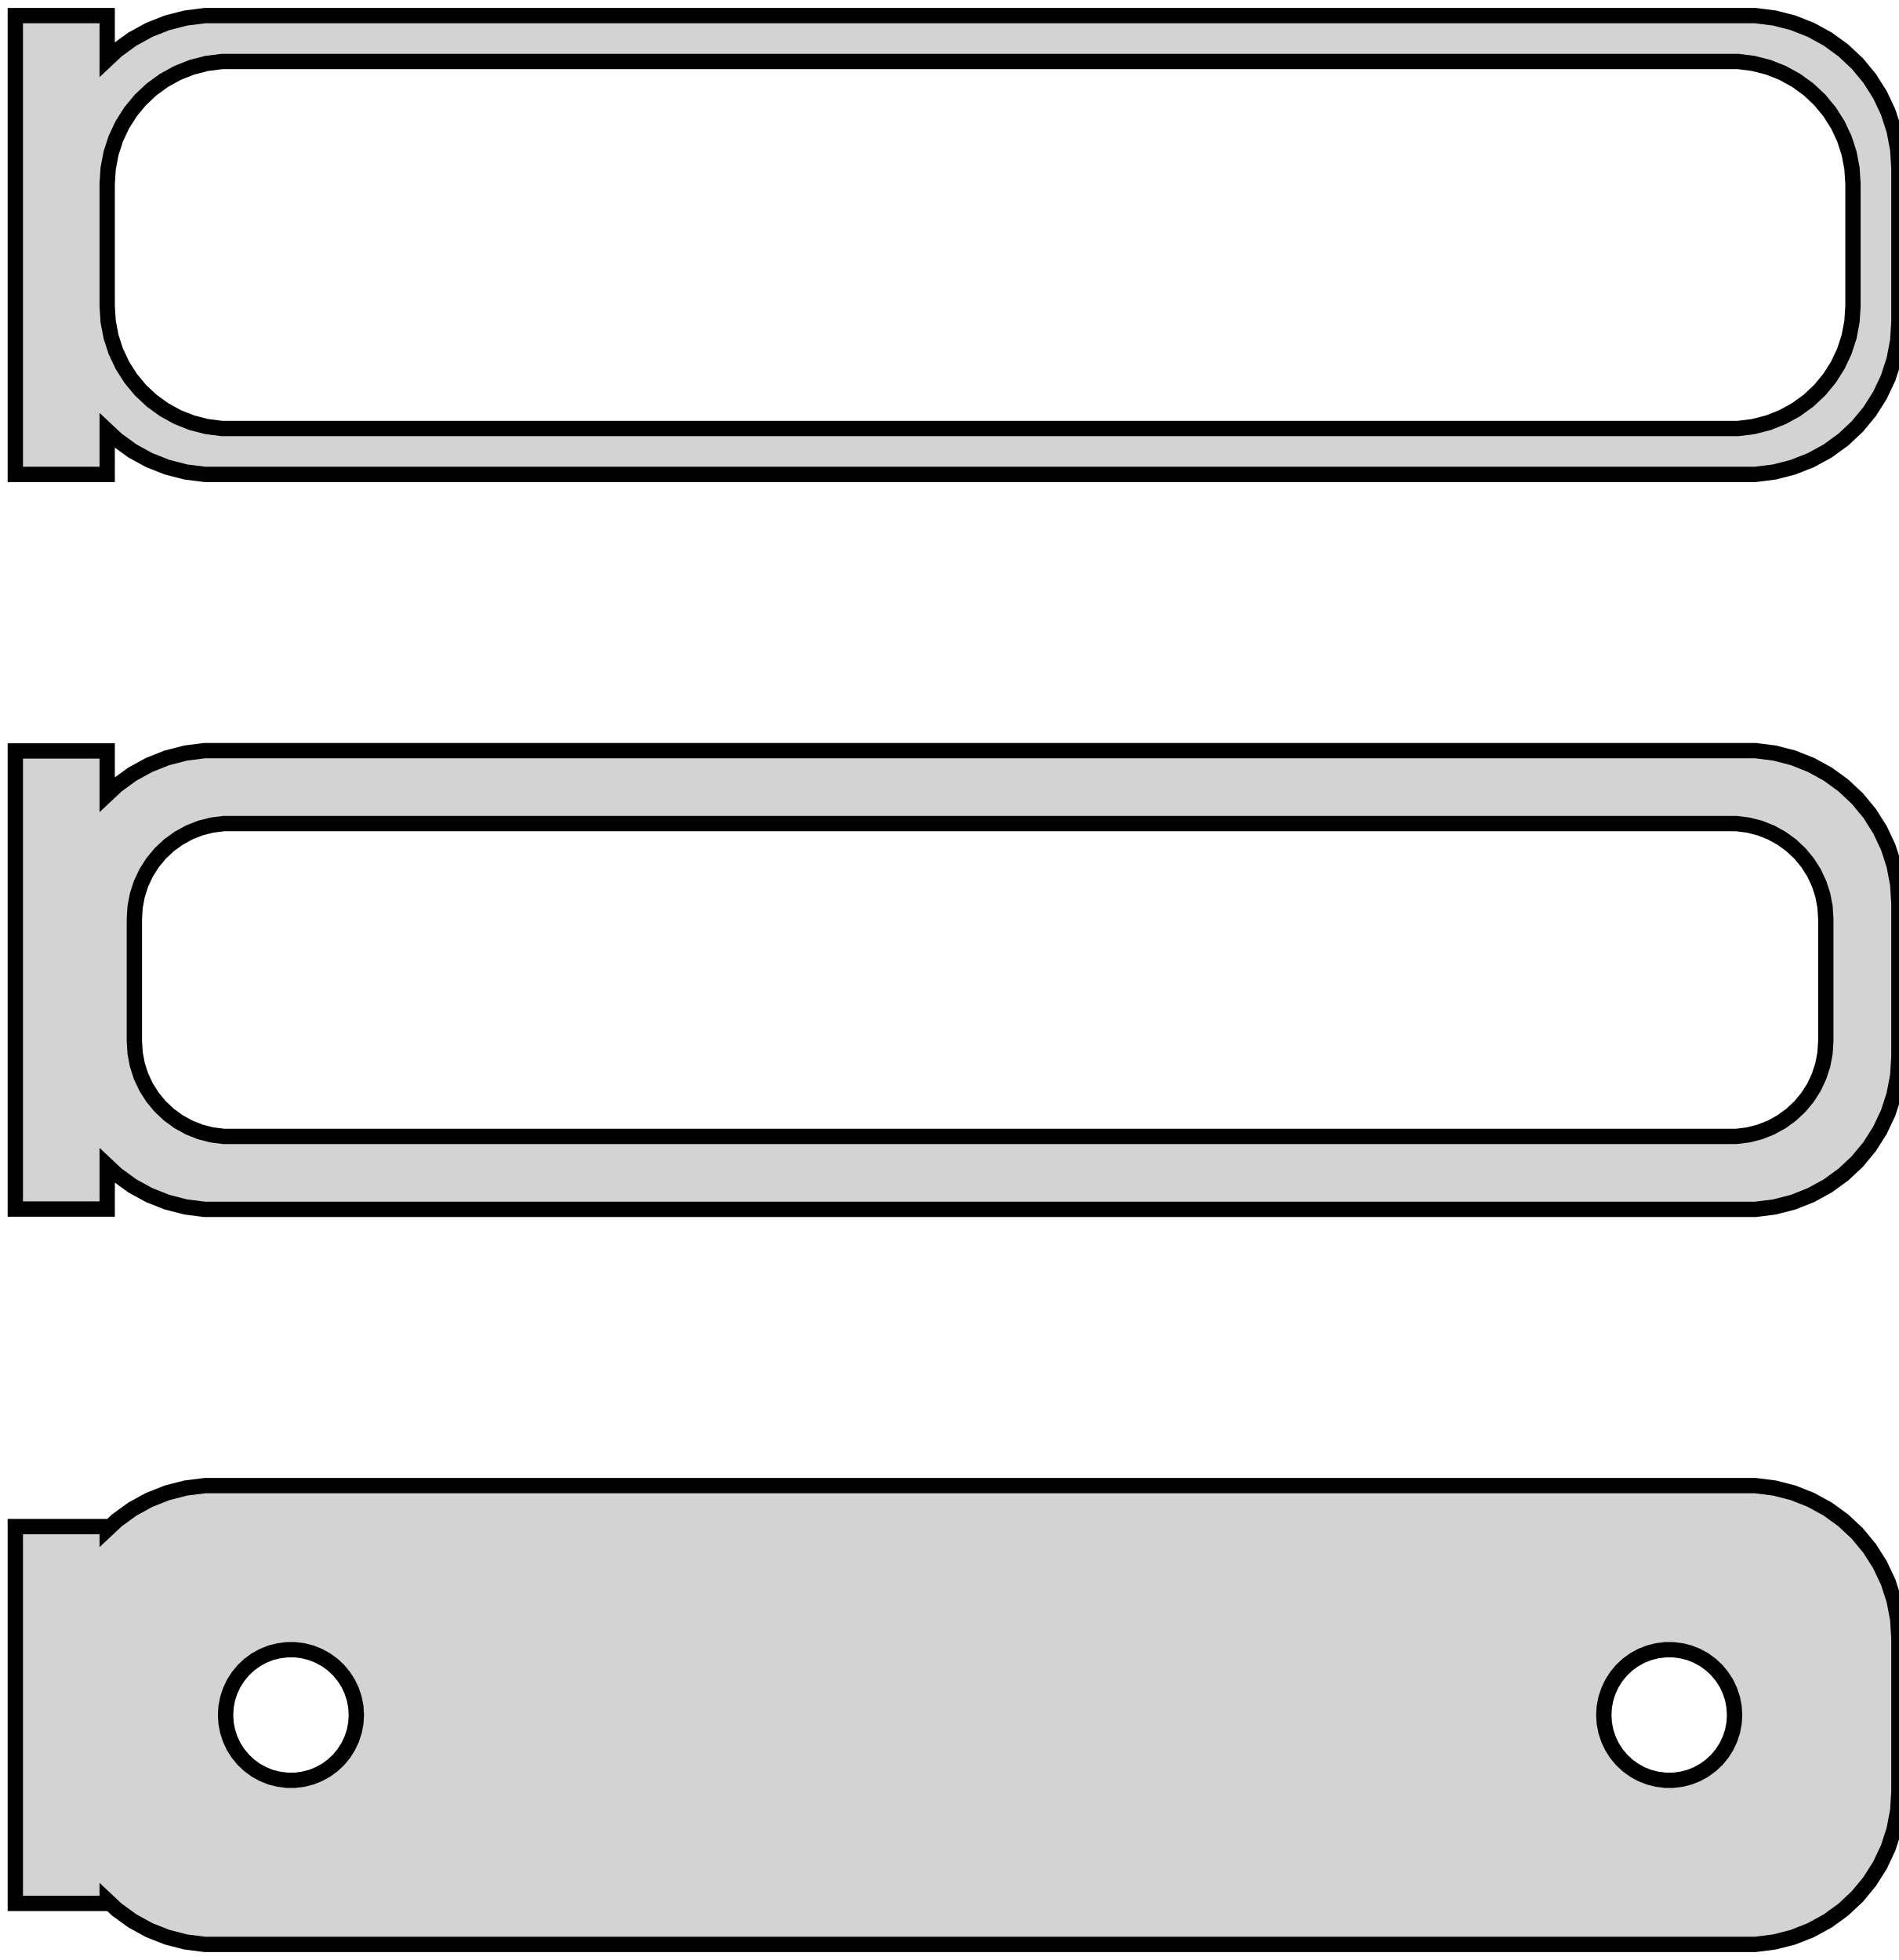
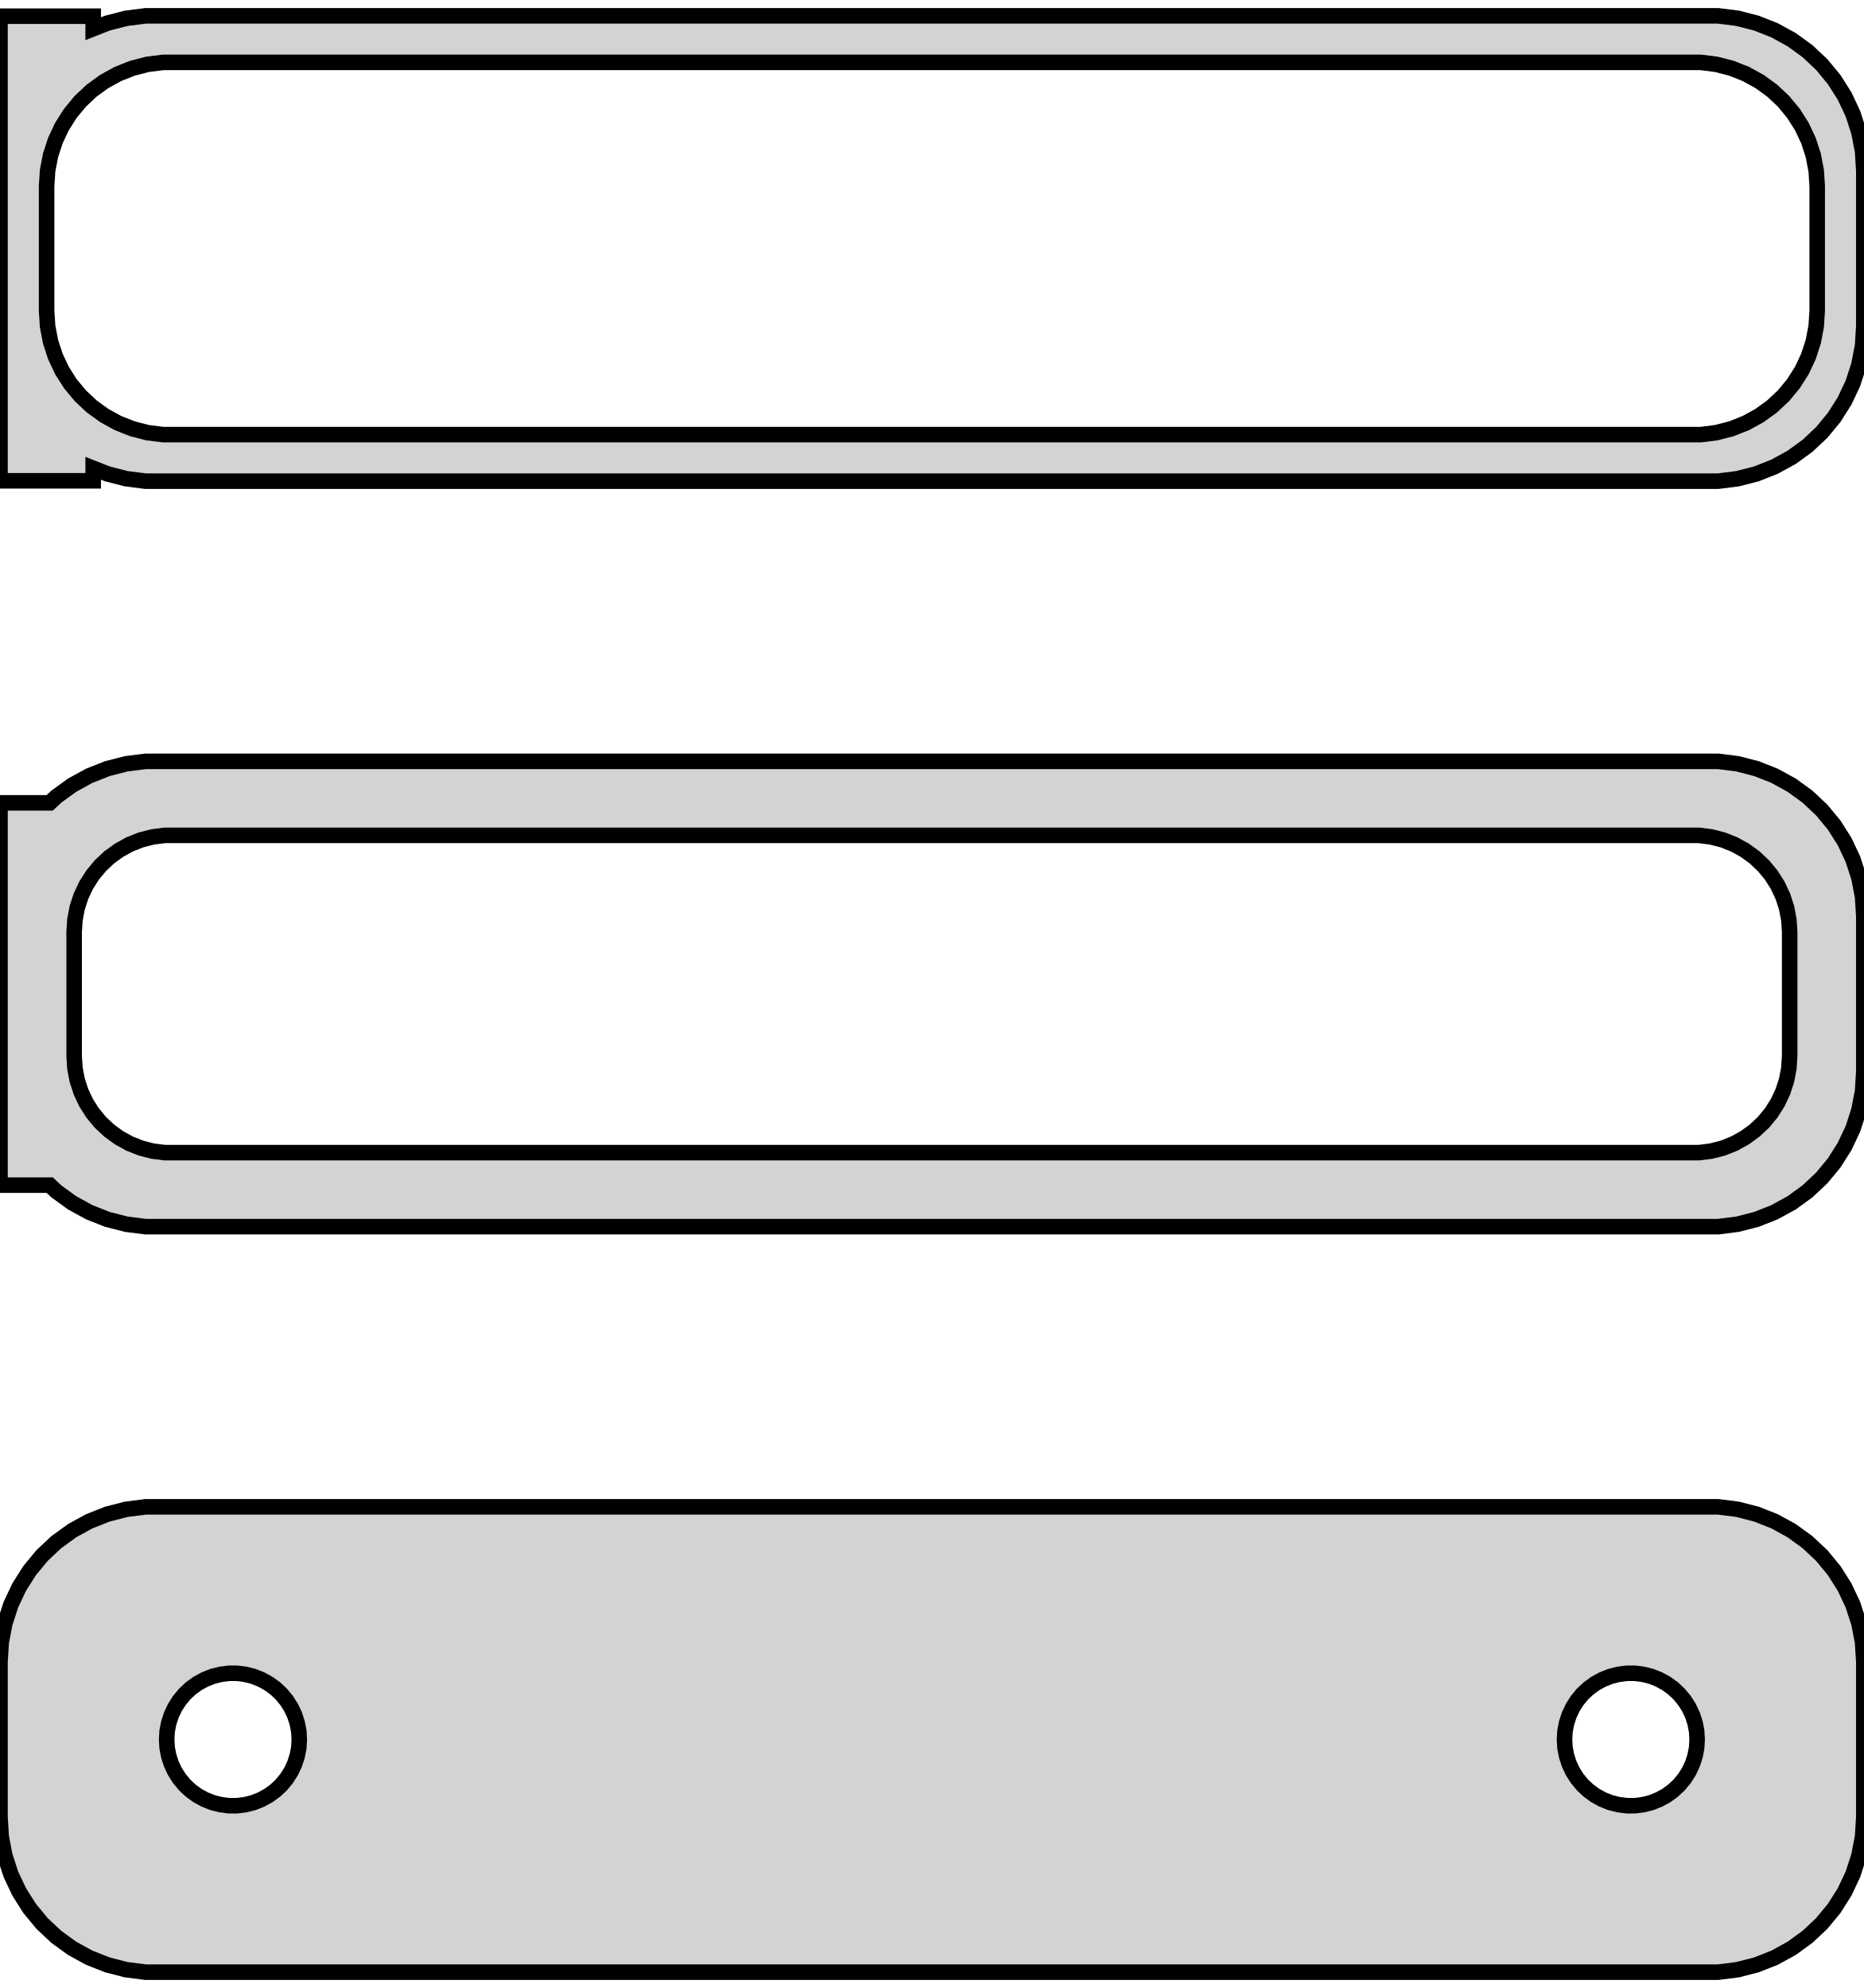
- <svg xmlns="http://www.w3.org/2000/svg" width="62mm" height="64mm" viewBox="-32 -128 62 64" version="1.1">
-   <path d=" M -28.5,-113.941 L -28.187,-113.647 L -27.679,-113.278 L -27.129,-112.976 L -26.545,-112.745 L -25.937,-112.589  L -25.314,-112.51 L 25.314,-112.51 L 25.937,-112.589 L 26.545,-112.745 L 27.129,-112.976 L 27.679,-113.278  L 28.187,-113.647 L 28.645,-114.077 L 29.045,-114.561 L 29.381,-115.091 L 29.649,-115.659 L 29.843,-116.257  L 29.961,-116.873 L 30,-117.5 L 30,-122.5 L 29.961,-123.127 L 29.843,-123.743 L 29.649,-124.341  L 29.381,-124.909 L 29.045,-125.439 L 28.645,-125.923 L 28.187,-126.353 L 27.679,-126.722 L 27.129,-127.024  L 26.545,-127.255 L 25.937,-127.411 L 25.314,-127.49 L -25.314,-127.49 L -25.937,-127.411 L -26.545,-127.255  L -27.129,-127.024 L -27.679,-126.722 L -28.187,-126.353 L -28.5,-126.059 L -28.5,-127.49 L -31.5,-127.49  L -31.5,-112.51 L -28.5,-112.51 z M -24.751,-114.008 L -25.25,-114.071 L -25.736,-114.196 L -26.203,-114.381 L -26.643,-114.623 L -27.05,-114.918  L -27.416,-115.262 L -27.736,-115.649 L -28.005,-116.073 L -28.219,-116.528 L -28.374,-117.005 L -28.468,-117.499  L -28.5,-118 L -28.5,-122 L -28.468,-122.501 L -28.374,-122.995 L -28.219,-123.472 L -28.005,-123.927  L -27.736,-124.351 L -27.416,-124.738 L -27.05,-125.082 L -26.643,-125.377 L -26.203,-125.619 L -25.736,-125.804  L -25.25,-125.929 L -24.751,-125.992 L 24.751,-125.992 L 25.25,-125.929 L 25.736,-125.804 L 26.203,-125.619  L 26.643,-125.377 L 27.05,-125.082 L 27.416,-124.738 L 27.736,-124.351 L 28.005,-123.927 L 28.219,-123.472  L 28.374,-122.995 L 28.468,-122.501 L 28.5,-122 L 28.5,-118 L 28.468,-117.499 L 28.374,-117.005  L 28.219,-116.528 L 28.005,-116.073 L 27.736,-115.649 L 27.416,-115.262 L 27.05,-114.918 L 26.643,-114.623  L 26.203,-114.381 L 25.736,-114.196 L 25.25,-114.071 L 24.751,-114.008 z M 25.937,-88.589 L 26.545,-88.745 L 27.129,-88.976 L 27.679,-89.278 L 28.187,-89.647 L 28.645,-90.077  L 29.045,-90.561 L 29.381,-91.091 L 29.649,-91.659 L 29.843,-92.257 L 29.961,-92.873 L 30,-93.5  L 30,-98.5 L 29.961,-99.127 L 29.843,-99.743 L 29.649,-100.341 L 29.381,-100.909 L 29.045,-101.439  L 28.645,-101.923 L 28.187,-102.353 L 27.679,-102.722 L 27.129,-103.024 L 26.545,-103.255 L 25.937,-103.411  L 25.314,-103.49 L -25.314,-103.49 L -25.937,-103.411 L -26.545,-103.255 L -27.129,-103.024 L -27.679,-102.722  L -28.187,-102.353 L -28.5,-102.059 L -28.5,-103.479 L -31.5,-103.479 L -31.5,-88.521 L -28.5,-88.521  L -28.5,-89.941 L -28.187,-89.647 L -27.679,-89.278 L -27.129,-88.976 L -26.545,-88.745 L -25.937,-88.589  L -25.314,-88.51 L 25.314,-88.51 z M -24.695,-90.893 L -25.083,-90.942 L -25.462,-91.039 L -25.825,-91.183 L -26.168,-91.372 L -26.484,-91.602  L -26.769,-91.869 L -27.018,-92.17 L -27.228,-92.5 L -27.394,-92.854 L -27.515,-93.226 L -27.588,-93.61  L -27.613,-94 L -27.613,-98 L -27.588,-98.39 L -27.515,-98.774 L -27.394,-99.146 L -27.228,-99.5  L -27.018,-99.83 L -26.769,-100.131 L -26.484,-100.399 L -26.168,-100.628 L -25.825,-100.817 L -25.462,-100.961  L -25.083,-101.058 L -24.695,-101.107 L 24.695,-101.107 L 25.083,-101.058 L 25.462,-100.961 L 25.825,-100.817  L 26.168,-100.628 L 26.484,-100.399 L 26.769,-100.131 L 27.018,-99.83 L 27.228,-99.5 L 27.394,-99.146  L 27.515,-98.774 L 27.588,-98.39 L 27.613,-98 L 27.613,-94 L 27.588,-93.61 L 27.515,-93.226  L 27.394,-92.854 L 27.228,-92.5 L 27.018,-92.17 L 26.769,-91.869 L 26.484,-91.602 L 26.168,-91.372  L 25.825,-91.183 L 25.462,-91.039 L 25.083,-90.942 L 24.695,-90.893 z M 25.937,-64.589 L 26.545,-64.745 L 27.129,-64.976 L 27.679,-65.278 L 28.187,-65.647 L 28.645,-66.077  L 29.045,-66.561 L 29.381,-67.091 L 29.649,-67.659 L 29.843,-68.257 L 29.961,-68.873 L 30,-69.5  L 30,-74.5 L 29.961,-75.127 L 29.843,-75.743 L 29.649,-76.341 L 29.381,-76.909 L 29.045,-77.439  L 28.645,-77.923 L 28.187,-78.353 L 27.679,-78.722 L 27.129,-79.024 L 26.545,-79.255 L 25.937,-79.411  L 25.314,-79.49 L -25.314,-79.49 L -25.937,-79.411 L -26.545,-79.255 L -27.129,-79.024 L -27.679,-78.722  L -28.187,-78.353 L -28.5,-78.059 L -28.5,-78.153 L -31.5,-78.153 L -31.5,-65.847 L -28.5,-65.847  L -28.5,-65.941 L -28.187,-65.647 L -27.679,-65.278 L -27.129,-64.976 L -26.545,-64.745 L -25.937,-64.589  L -25.314,-64.51 L 25.314,-64.51 z M 22.366,-69.869 L 22.1,-69.903 L 21.84,-69.969 L 21.591,-70.068 L 21.356,-70.197 L 21.139,-70.355  L 20.943,-70.538 L 20.773,-70.745 L 20.629,-70.971 L 20.515,-71.214 L 20.432,-71.469 L 20.381,-71.732  L 20.365,-72 L 20.381,-72.268 L 20.432,-72.531 L 20.515,-72.786 L 20.629,-73.029 L 20.773,-73.255  L 20.943,-73.462 L 21.139,-73.645 L 21.356,-73.803 L 21.591,-73.932 L 21.84,-74.031 L 22.1,-74.097  L 22.366,-74.131 L 22.634,-74.131 L 22.9,-74.097 L 23.16,-74.031 L 23.409,-73.932 L 23.644,-73.803  L 23.861,-73.645 L 24.056,-73.462 L 24.227,-73.255 L 24.371,-73.029 L 24.485,-72.786 L 24.568,-72.531  L 24.619,-72.268 L 24.635,-72 L 24.619,-71.732 L 24.568,-71.469 L 24.485,-71.214 L 24.371,-70.971  L 24.227,-70.745 L 24.056,-70.538 L 23.861,-70.355 L 23.644,-70.197 L 23.409,-70.068 L 23.16,-69.969  L 22.9,-69.903 L 22.634,-69.869 z M -22.634,-69.869 L -22.9,-69.903 L -23.16,-69.969 L -23.409,-70.068 L -23.644,-70.197 L -23.861,-70.355  L -24.056,-70.538 L -24.227,-70.745 L -24.371,-70.971 L -24.485,-71.214 L -24.568,-71.469 L -24.619,-71.732  L -24.635,-72 L -24.619,-72.268 L -24.568,-72.531 L -24.485,-72.786 L -24.371,-73.029 L -24.227,-73.255  L -24.056,-73.462 L -23.861,-73.645 L -23.644,-73.803 L -23.409,-73.932 L -23.16,-74.031 L -22.9,-74.097  L -22.634,-74.131 L -22.366,-74.131 L -22.1,-74.097 L -21.84,-74.031 L -21.591,-73.932 L -21.356,-73.803  L -21.139,-73.645 L -20.943,-73.462 L -20.773,-73.255 L -20.629,-73.029 L -20.515,-72.786 L -20.432,-72.531  L -20.381,-72.268 L -20.365,-72 L -20.381,-71.732 L -20.432,-71.469 L -20.515,-71.214 L -20.629,-70.971  L -20.773,-70.745 L -20.943,-70.538 L -21.139,-70.355 L -21.356,-70.197 L -21.591,-70.068 L -21.84,-69.969  L -22.1,-69.903 L -22.366,-69.869 z " stroke="black" fill="lightgray" stroke-width="0.5" />
+ <svg xmlns="http://www.w3.org/2000/svg" width="60mm" height="64mm" viewBox="-30 -128 60 64" version="1.1">
+   <path d=" M 25.937,-112.589 L 26.545,-112.745 L 27.129,-112.976 L 27.679,-113.278 L 28.187,-113.647 L 28.645,-114.077  L 29.045,-114.561 L 29.381,-115.091 L 29.649,-115.659 L 29.843,-116.257 L 29.961,-116.873 L 30,-117.5  L 30,-122.5 L 29.961,-123.127 L 29.843,-123.743 L 29.649,-124.341 L 29.381,-124.909 L 29.045,-125.439  L 28.645,-125.923 L 28.187,-126.353 L 27.679,-126.722 L 27.129,-127.024 L 26.545,-127.255 L 25.937,-127.411  L 25.314,-127.49 L -25.314,-127.49 L -25.937,-127.411 L -26.545,-127.255 L -27,-127.075 L -27,-127.479  L -30,-127.479 L -30,-112.521 L -27,-112.521 L -27,-112.925 L -26.545,-112.745 L -25.937,-112.589  L -25.314,-112.51 L 25.314,-112.51 z M -24.751,-114.008 L -25.25,-114.071 L -25.736,-114.196 L -26.203,-114.381 L -26.643,-114.623 L -27.05,-114.918  L -27.416,-115.262 L -27.736,-115.649 L -28.005,-116.073 L -28.219,-116.528 L -28.374,-117.005 L -28.468,-117.499  L -28.5,-118 L -28.5,-122 L -28.468,-122.501 L -28.374,-122.995 L -28.219,-123.472 L -28.005,-123.927  L -27.736,-124.351 L -27.416,-124.738 L -27.05,-125.082 L -26.643,-125.377 L -26.203,-125.619 L -25.736,-125.804  L -25.25,-125.929 L -24.751,-125.992 L 24.751,-125.992 L 25.25,-125.929 L 25.736,-125.804 L 26.203,-125.619  L 26.643,-125.377 L 27.05,-125.082 L 27.416,-124.738 L 27.736,-124.351 L 28.005,-123.927 L 28.219,-123.472  L 28.374,-122.995 L 28.468,-122.501 L 28.5,-122 L 28.5,-118 L 28.468,-117.499 L 28.374,-117.005  L 28.219,-116.528 L 28.005,-116.073 L 27.736,-115.649 L 27.416,-115.262 L 27.05,-114.918 L 26.643,-114.623  L 26.203,-114.381 L 25.736,-114.196 L 25.25,-114.071 L 24.751,-114.008 z M 25.937,-88.589 L 26.545,-88.745 L 27.129,-88.976 L 27.679,-89.278 L 28.187,-89.647 L 28.645,-90.077  L 29.045,-90.561 L 29.381,-91.091 L 29.649,-91.659 L 29.843,-92.257 L 29.961,-92.873 L 30,-93.5  L 30,-98.5 L 29.961,-99.127 L 29.843,-99.743 L 29.649,-100.341 L 29.381,-100.909 L 29.045,-101.439  L 28.645,-101.923 L 28.187,-102.353 L 27.679,-102.722 L 27.129,-103.024 L 26.545,-103.255 L 25.937,-103.411  L 25.314,-103.49 L -25.314,-103.49 L -25.937,-103.411 L -26.545,-103.255 L -27.129,-103.024 L -27.679,-102.722  L -28.187,-102.353 L -28.4,-102.153 L -30,-102.153 L -30,-89.847 L -28.4,-89.847 L -28.187,-89.647  L -27.679,-89.278 L -27.129,-88.976 L -26.545,-88.745 L -25.937,-88.589 L -25.314,-88.51 L 25.314,-88.51  z M -24.695,-90.893 L -25.083,-90.942 L -25.462,-91.039 L -25.825,-91.183 L -26.168,-91.372 L -26.484,-91.602  L -26.769,-91.869 L -27.018,-92.17 L -27.228,-92.5 L -27.394,-92.854 L -27.515,-93.226 L -27.588,-93.61  L -27.613,-94 L -27.613,-98 L -27.588,-98.39 L -27.515,-98.774 L -27.394,-99.146 L -27.228,-99.5  L -27.018,-99.83 L -26.769,-100.131 L -26.484,-100.399 L -26.168,-100.628 L -25.825,-100.817 L -25.462,-100.961  L -25.083,-101.058 L -24.695,-101.107 L 24.695,-101.107 L 25.083,-101.058 L 25.462,-100.961 L 25.825,-100.817  L 26.168,-100.628 L 26.484,-100.399 L 26.769,-100.131 L 27.018,-99.83 L 27.228,-99.5 L 27.394,-99.146  L 27.515,-98.774 L 27.588,-98.39 L 27.613,-98 L 27.613,-94 L 27.588,-93.61 L 27.515,-93.226  L 27.394,-92.854 L 27.228,-92.5 L 27.018,-92.17 L 26.769,-91.869 L 26.484,-91.602 L 26.168,-91.372  L 25.825,-91.183 L 25.462,-91.039 L 25.083,-90.942 L 24.695,-90.893 z M 25.937,-64.589 L 26.545,-64.745 L 27.129,-64.976 L 27.679,-65.278 L 28.187,-65.647 L 28.645,-66.077  L 29.045,-66.561 L 29.381,-67.091 L 29.649,-67.659 L 29.843,-68.257 L 29.961,-68.873 L 30,-69.5  L 30,-74.5 L 29.961,-75.127 L 29.843,-75.743 L 29.649,-76.341 L 29.381,-76.909 L 29.045,-77.439  L 28.645,-77.923 L 28.187,-78.353 L 27.679,-78.722 L 27.129,-79.024 L 26.545,-79.255 L 25.937,-79.411  L 25.314,-79.49 L -25.314,-79.49 L -25.937,-79.411 L -26.545,-79.255 L -27.129,-79.024 L -27.679,-78.722  L -28.187,-78.353 L -28.645,-77.923 L -29.045,-77.439 L -29.381,-76.909 L -29.649,-76.341 L -29.843,-75.743  L -29.961,-75.127 L -30,-74.5 L -30,-69.5 L -29.961,-68.873 L -29.843,-68.257 L -29.649,-67.659  L -29.381,-67.091 L -29.045,-66.561 L -28.645,-66.077 L -28.187,-65.647 L -27.679,-65.278 L -27.129,-64.976  L -26.545,-64.745 L -25.937,-64.589 L -25.314,-64.51 L 25.314,-64.51 z M 22.366,-69.869 L 22.1,-69.903 L 21.84,-69.969 L 21.591,-70.068 L 21.356,-70.197 L 21.139,-70.355  L 20.943,-70.538 L 20.773,-70.745 L 20.629,-70.971 L 20.515,-71.214 L 20.432,-71.469 L 20.381,-71.732  L 20.365,-72 L 20.381,-72.268 L 20.432,-72.531 L 20.515,-72.786 L 20.629,-73.029 L 20.773,-73.255  L 20.943,-73.462 L 21.139,-73.645 L 21.356,-73.803 L 21.591,-73.932 L 21.84,-74.031 L 22.1,-74.097  L 22.366,-74.131 L 22.634,-74.131 L 22.9,-74.097 L 23.16,-74.031 L 23.409,-73.932 L 23.644,-73.803  L 23.861,-73.645 L 24.056,-73.462 L 24.227,-73.255 L 24.371,-73.029 L 24.485,-72.786 L 24.568,-72.531  L 24.619,-72.268 L 24.635,-72 L 24.619,-71.732 L 24.568,-71.469 L 24.485,-71.214 L 24.371,-70.971  L 24.227,-70.745 L 24.056,-70.538 L 23.861,-70.355 L 23.644,-70.197 L 23.409,-70.068 L 23.16,-69.969  L 22.9,-69.903 L 22.634,-69.869 z M -22.634,-69.869 L -22.9,-69.903 L -23.16,-69.969 L -23.409,-70.068 L -23.644,-70.197 L -23.861,-70.355  L -24.056,-70.538 L -24.227,-70.745 L -24.371,-70.971 L -24.485,-71.214 L -24.568,-71.469 L -24.619,-71.732  L -24.635,-72 L -24.619,-72.268 L -24.568,-72.531 L -24.485,-72.786 L -24.371,-73.029 L -24.227,-73.255  L -24.056,-73.462 L -23.861,-73.645 L -23.644,-73.803 L -23.409,-73.932 L -23.16,-74.031 L -22.9,-74.097  L -22.634,-74.131 L -22.366,-74.131 L -22.1,-74.097 L -21.84,-74.031 L -21.591,-73.932 L -21.356,-73.803  L -21.139,-73.645 L -20.943,-73.462 L -20.773,-73.255 L -20.629,-73.029 L -20.515,-72.786 L -20.432,-72.531  L -20.381,-72.268 L -20.365,-72 L -20.381,-71.732 L -20.432,-71.469 L -20.515,-71.214 L -20.629,-70.971  L -20.773,-70.745 L -20.943,-70.538 L -21.139,-70.355 L -21.356,-70.197 L -21.591,-70.068 L -21.84,-69.969  L -22.1,-69.903 L -22.366,-69.869 z " stroke="black" fill="lightgray" stroke-width="0.5" />
</svg>
